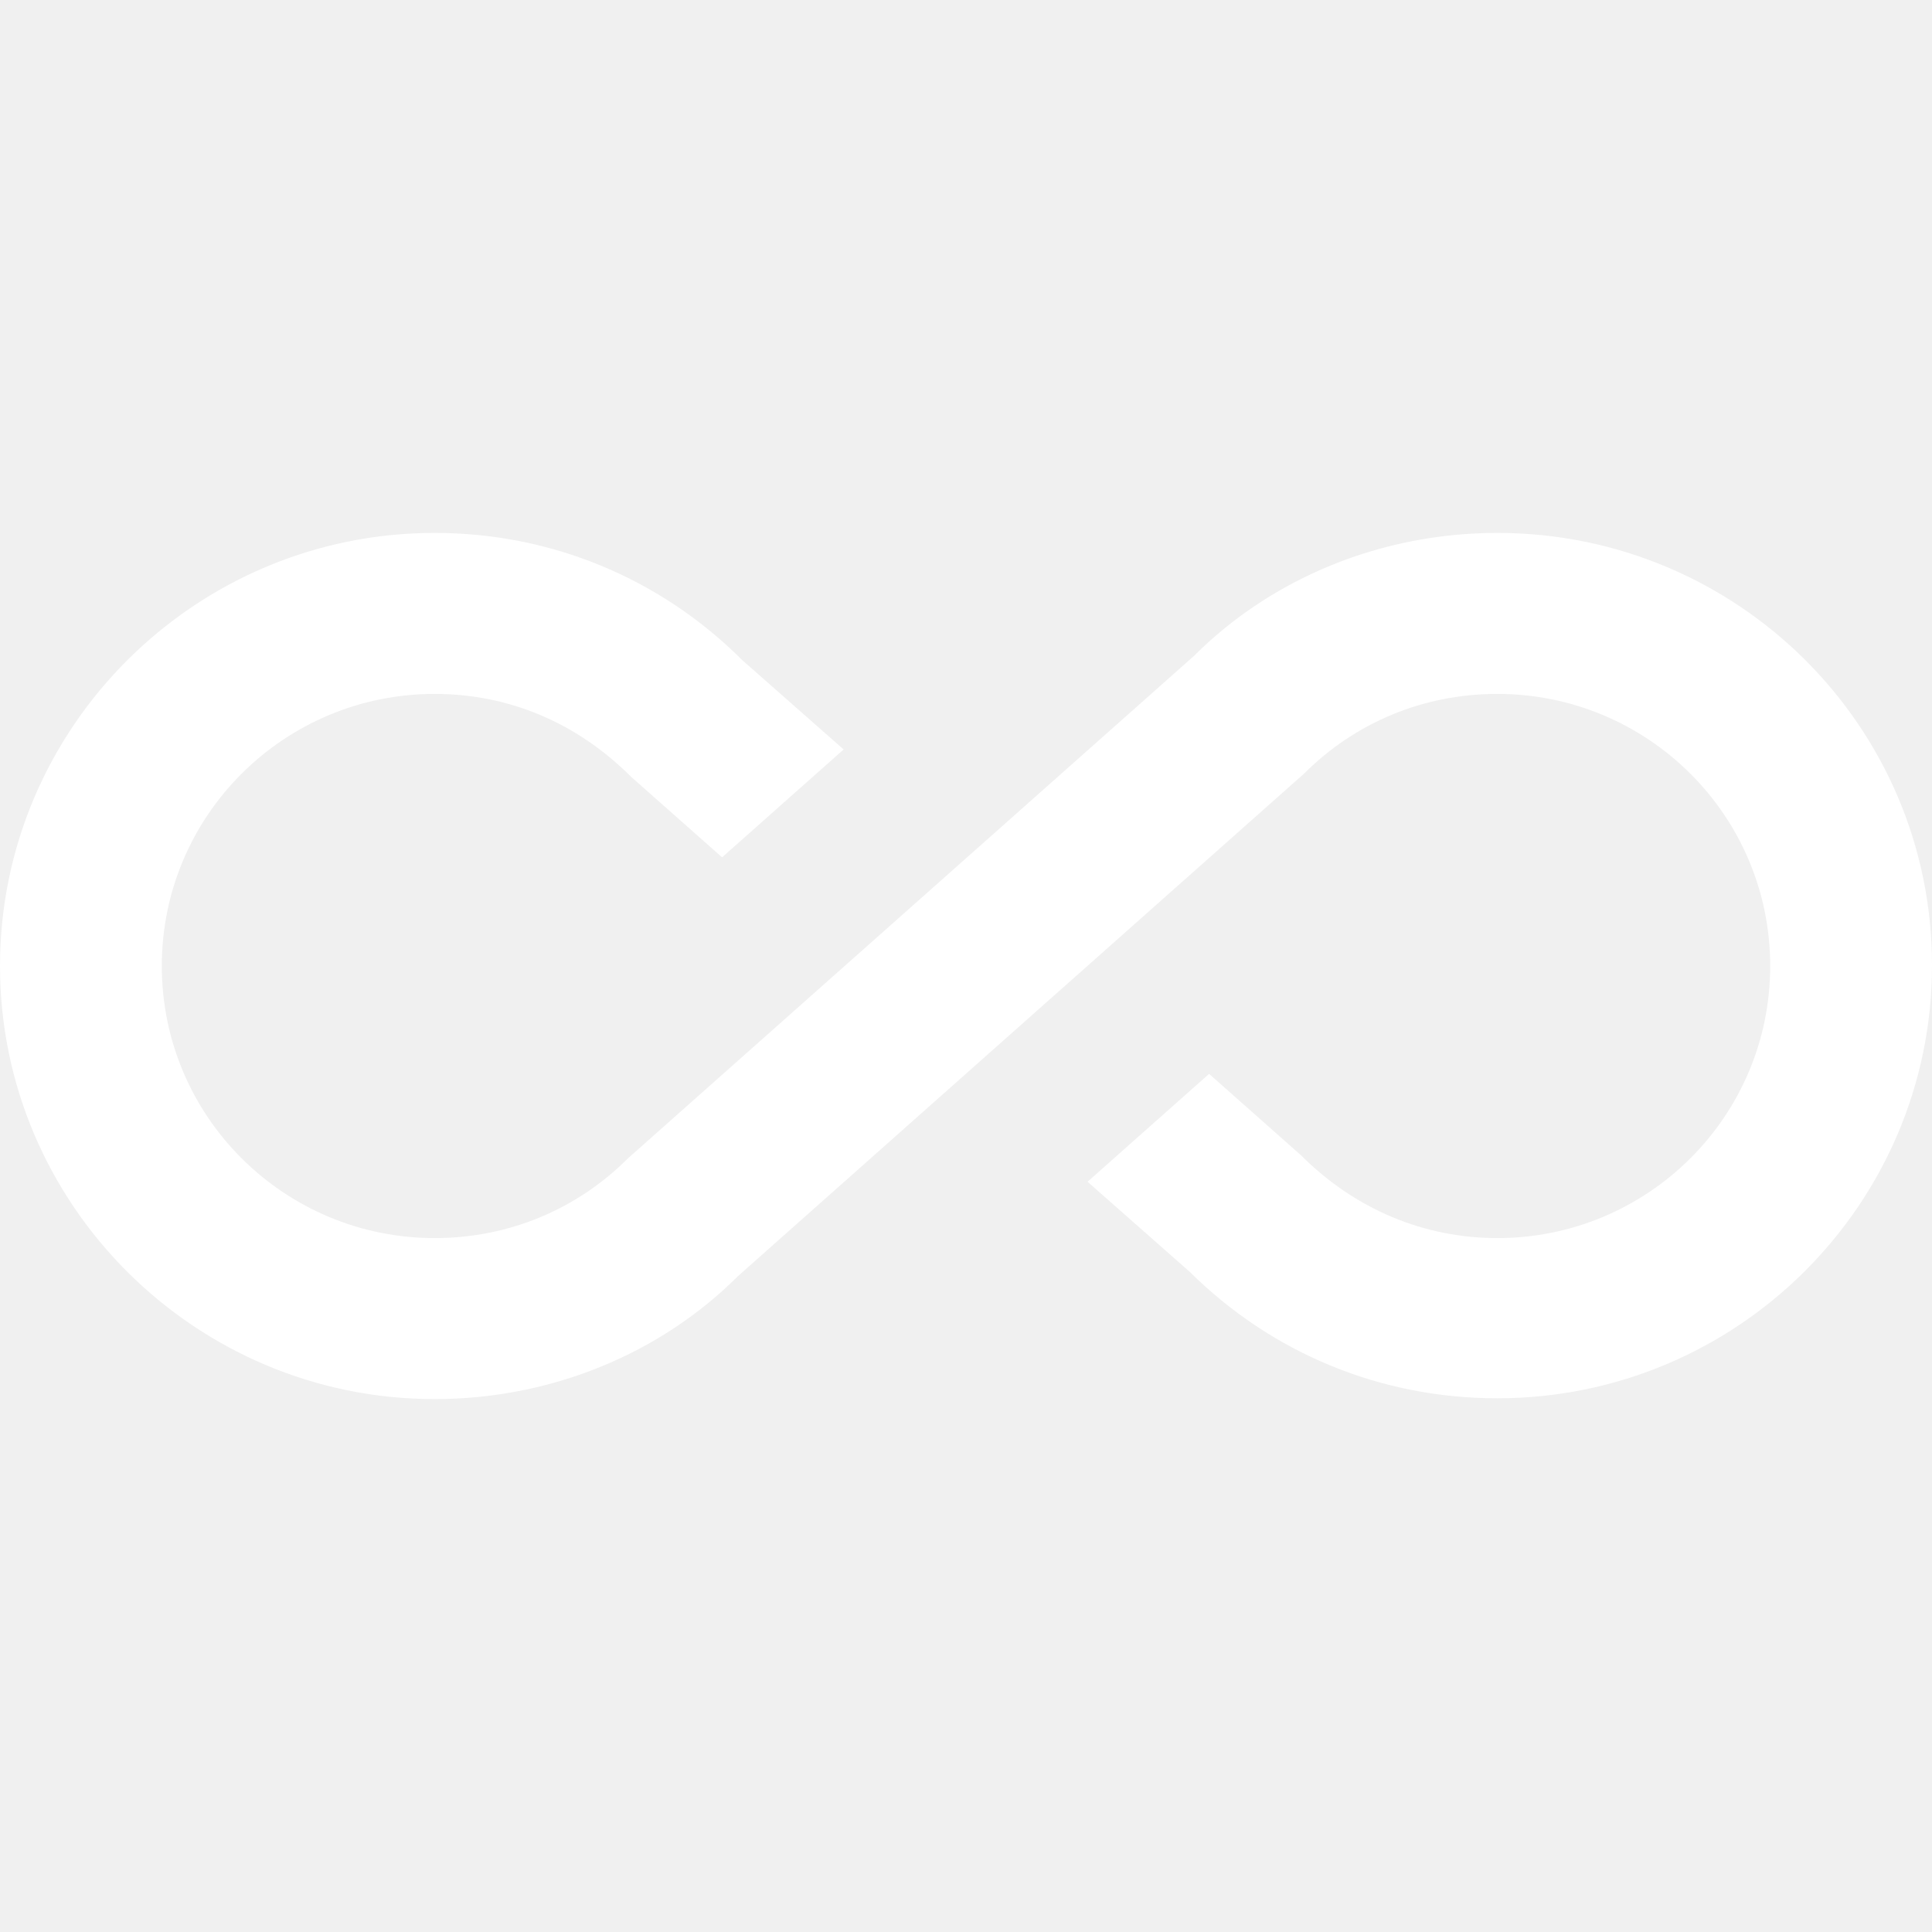
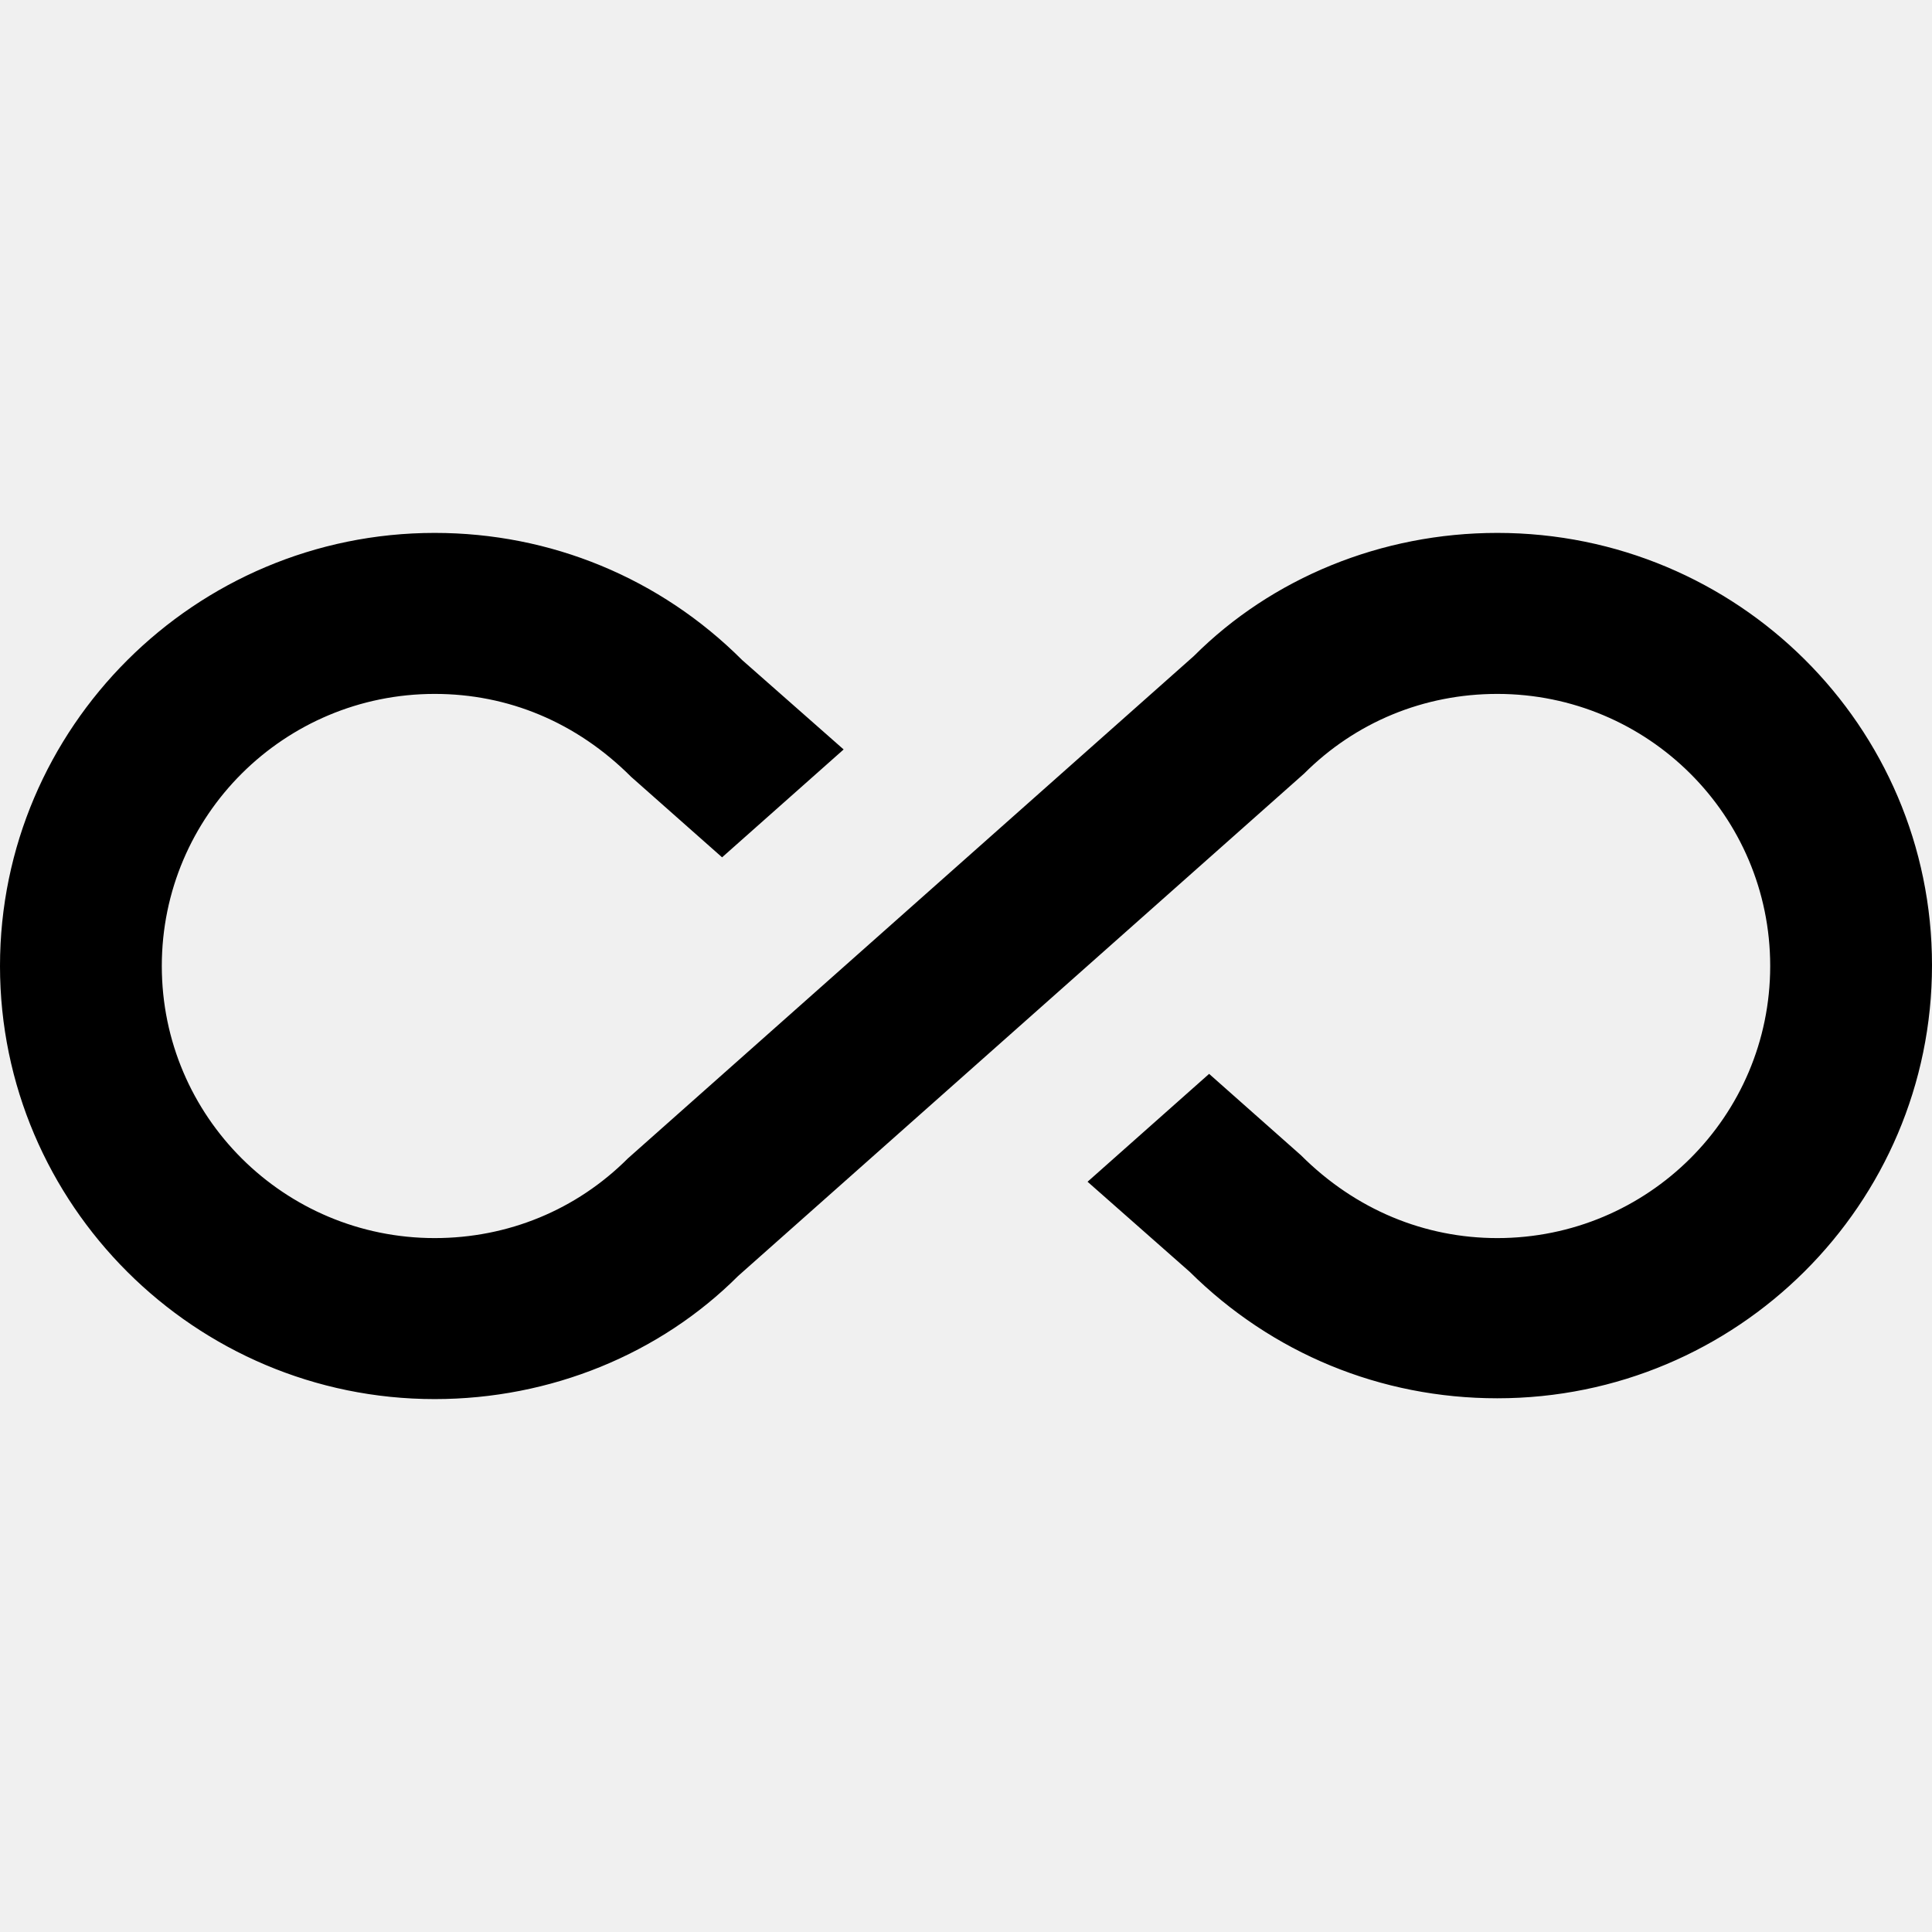
<svg xmlns="http://www.w3.org/2000/svg" width="24" height="24" viewBox="0 0 24 24">
  <path fill="none" d="M0 0h24v24H0V0z" />
-   <path fill="#fff" d="M18.6 6.62c-1.44 0-2.8.56-3.77 1.53L7.8 14.39c-.64.64-1.49.99-2.4.99-1.87 0-3.39-1.51-3.39-3.38S3.53 8.62 5.4 8.62c.91 0 1.76.35 2.44 1.03l1.13 1 1.51-1.34L9.22 8.2C8.2 7.18 6.84 6.62 5.4 6.62 2.42 6.62 0 9.04 0 12s2.42 5.38 5.4 5.38c1.44 0 2.8-.56 3.77-1.53l7.03-6.24c.64-.64 1.49-.99 2.4-.99 1.87 0 3.39 1.51 3.39 3.38s-1.52 3.38-3.39 3.38c-.9 0-1.76-.35-2.44-1.03l-1.14-1.01-1.51 1.34 1.27 1.12c1.02 1.01 2.37 1.57 3.82 1.57 2.98 0 5.4-2.41 5.4-5.38s-2.42-5.37-5.4-5.37z" />
+   <path fill="#000" d="M18.6 6.62c-1.44 0-2.8.56-3.77 1.53L7.8 14.39c-.64.64-1.49.99-2.4.99-1.87 0-3.39-1.51-3.39-3.38S3.53 8.62 5.4 8.62c.91 0 1.76.35 2.44 1.03l1.13 1 1.51-1.34L9.22 8.2C8.2 7.18 6.84 6.62 5.4 6.62 2.42 6.62 0 9.04 0 12s2.42 5.38 5.4 5.38c1.44 0 2.8-.56 3.77-1.53l7.03-6.24c.64-.64 1.49-.99 2.4-.99 1.87 0 3.39 1.51 3.39 3.38s-1.52 3.38-3.39 3.38c-.9 0-1.76-.35-2.44-1.03l-1.14-1.01-1.51 1.34 1.27 1.12c1.02 1.01 2.37 1.57 3.82 1.57 2.98 0 5.4-2.41 5.4-5.38s-2.42-5.37-5.4-5.37z" />
</svg>
